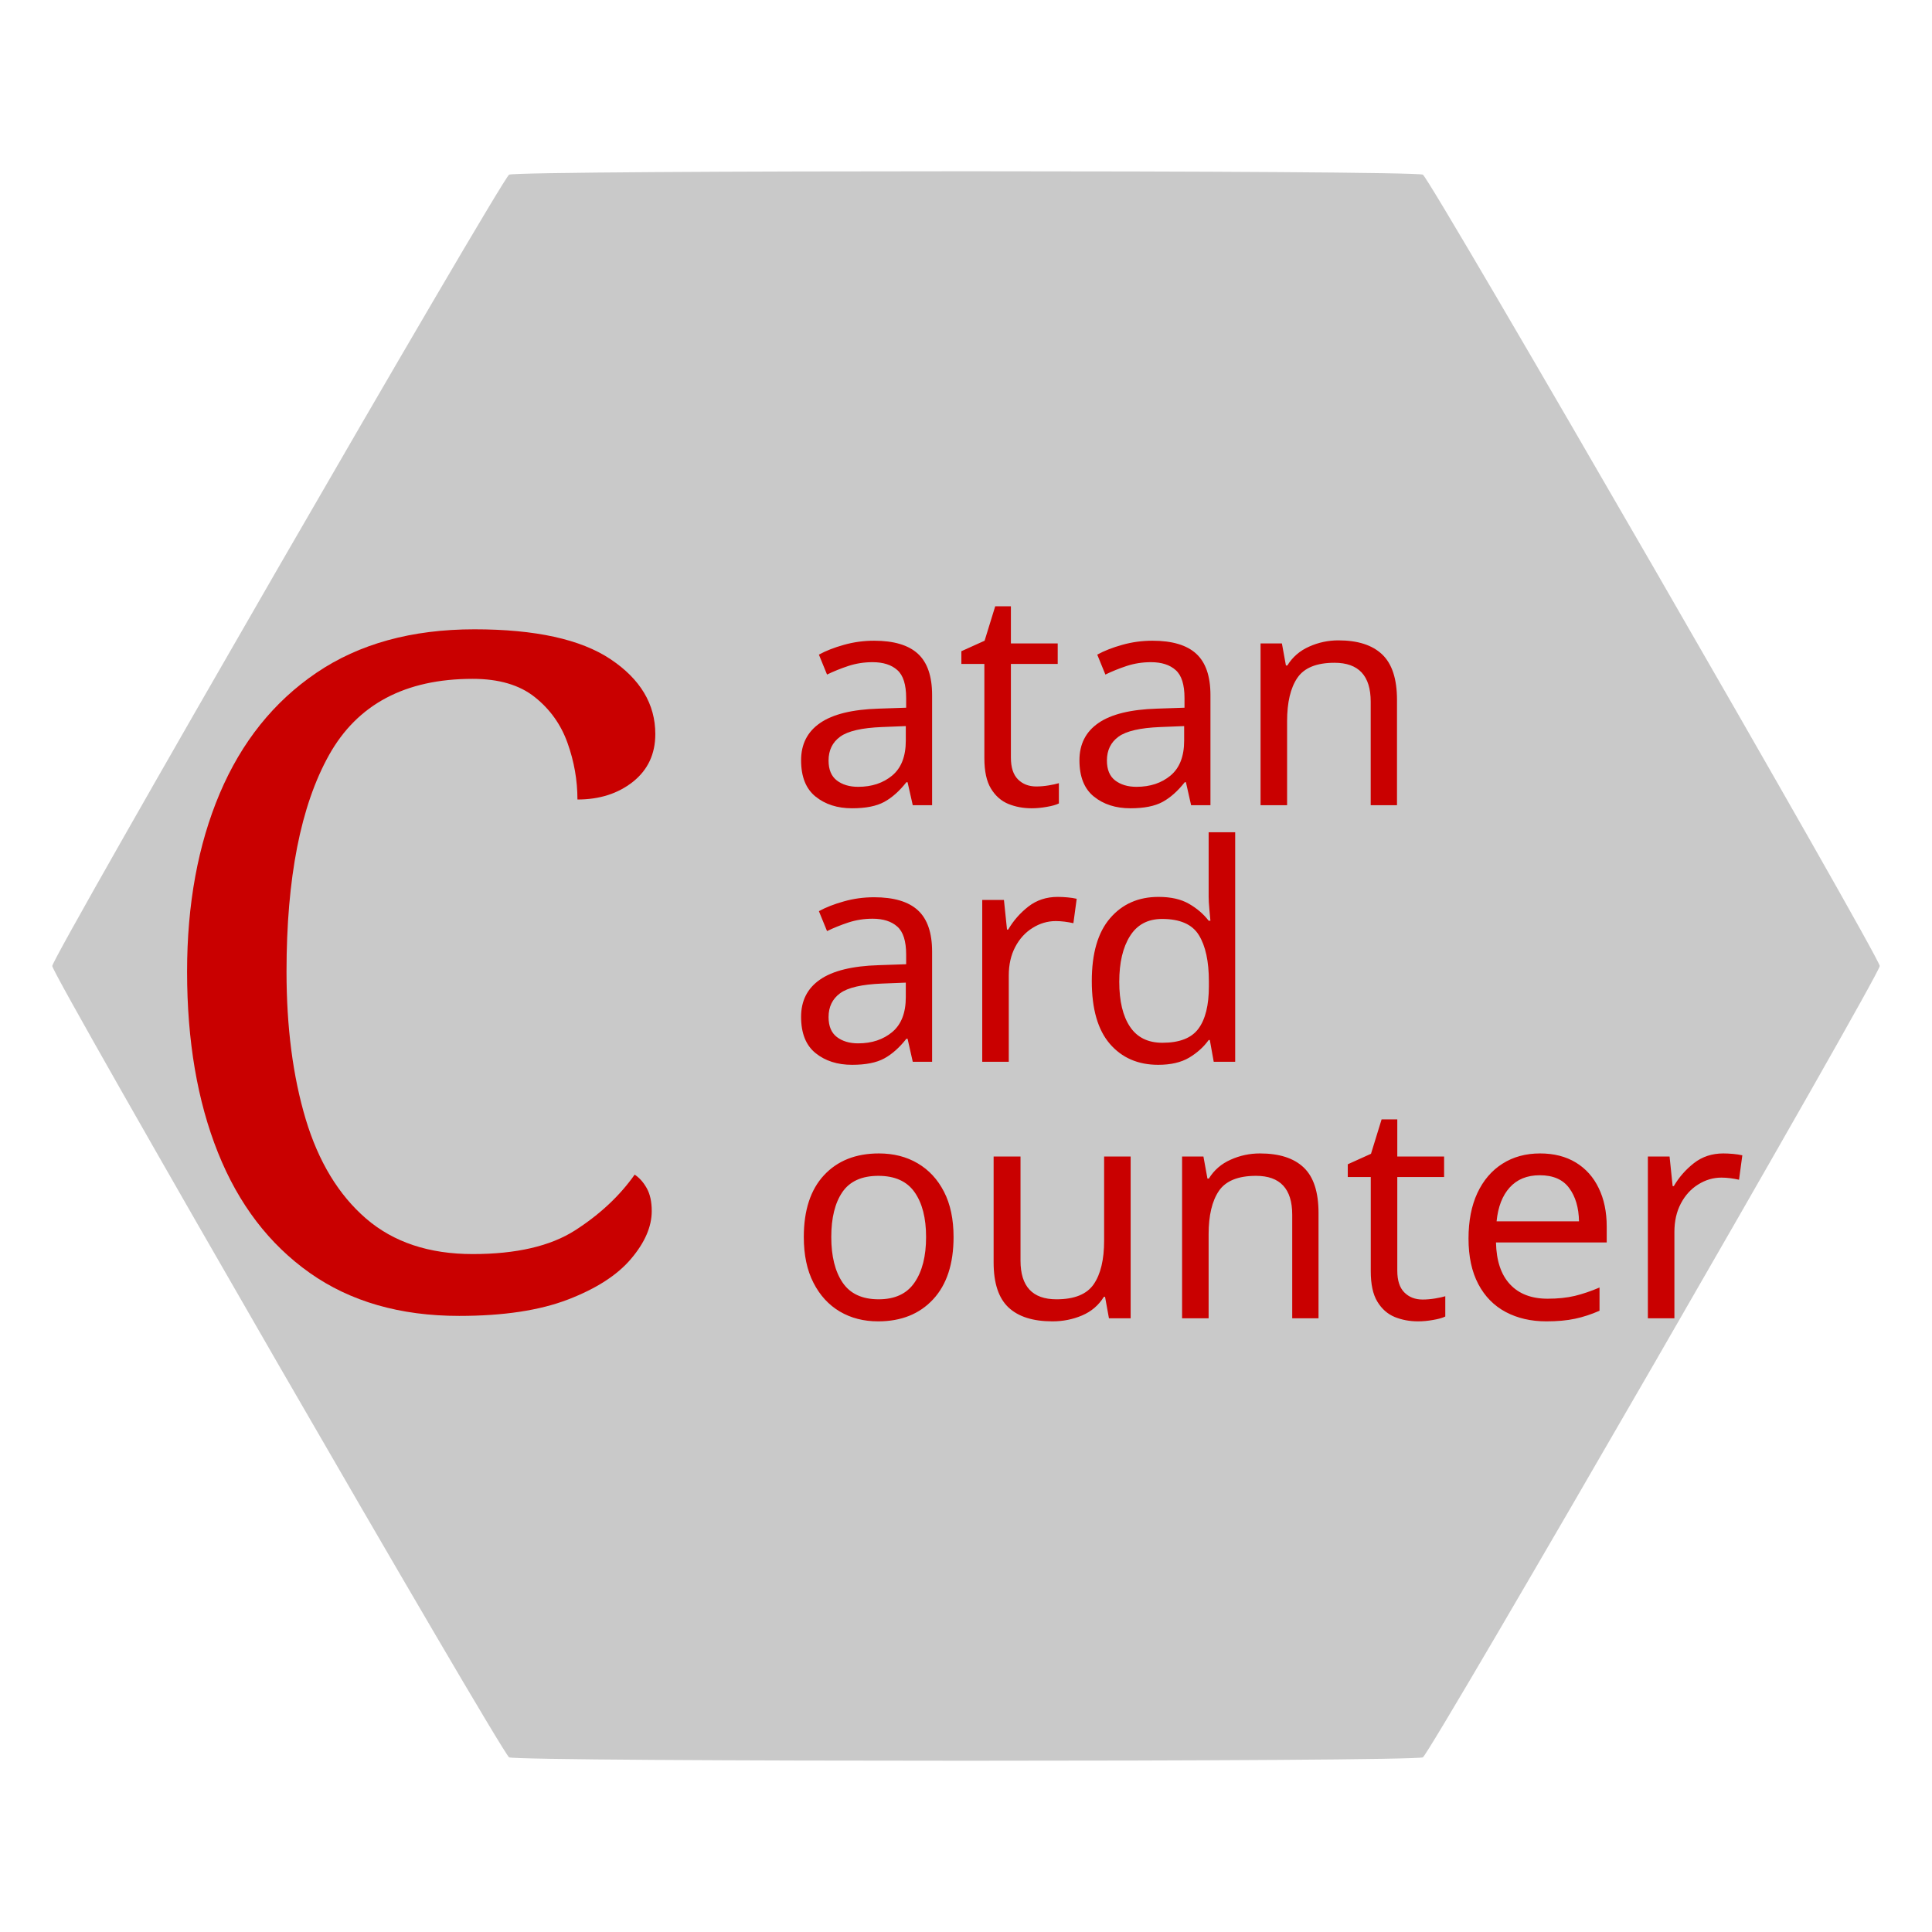
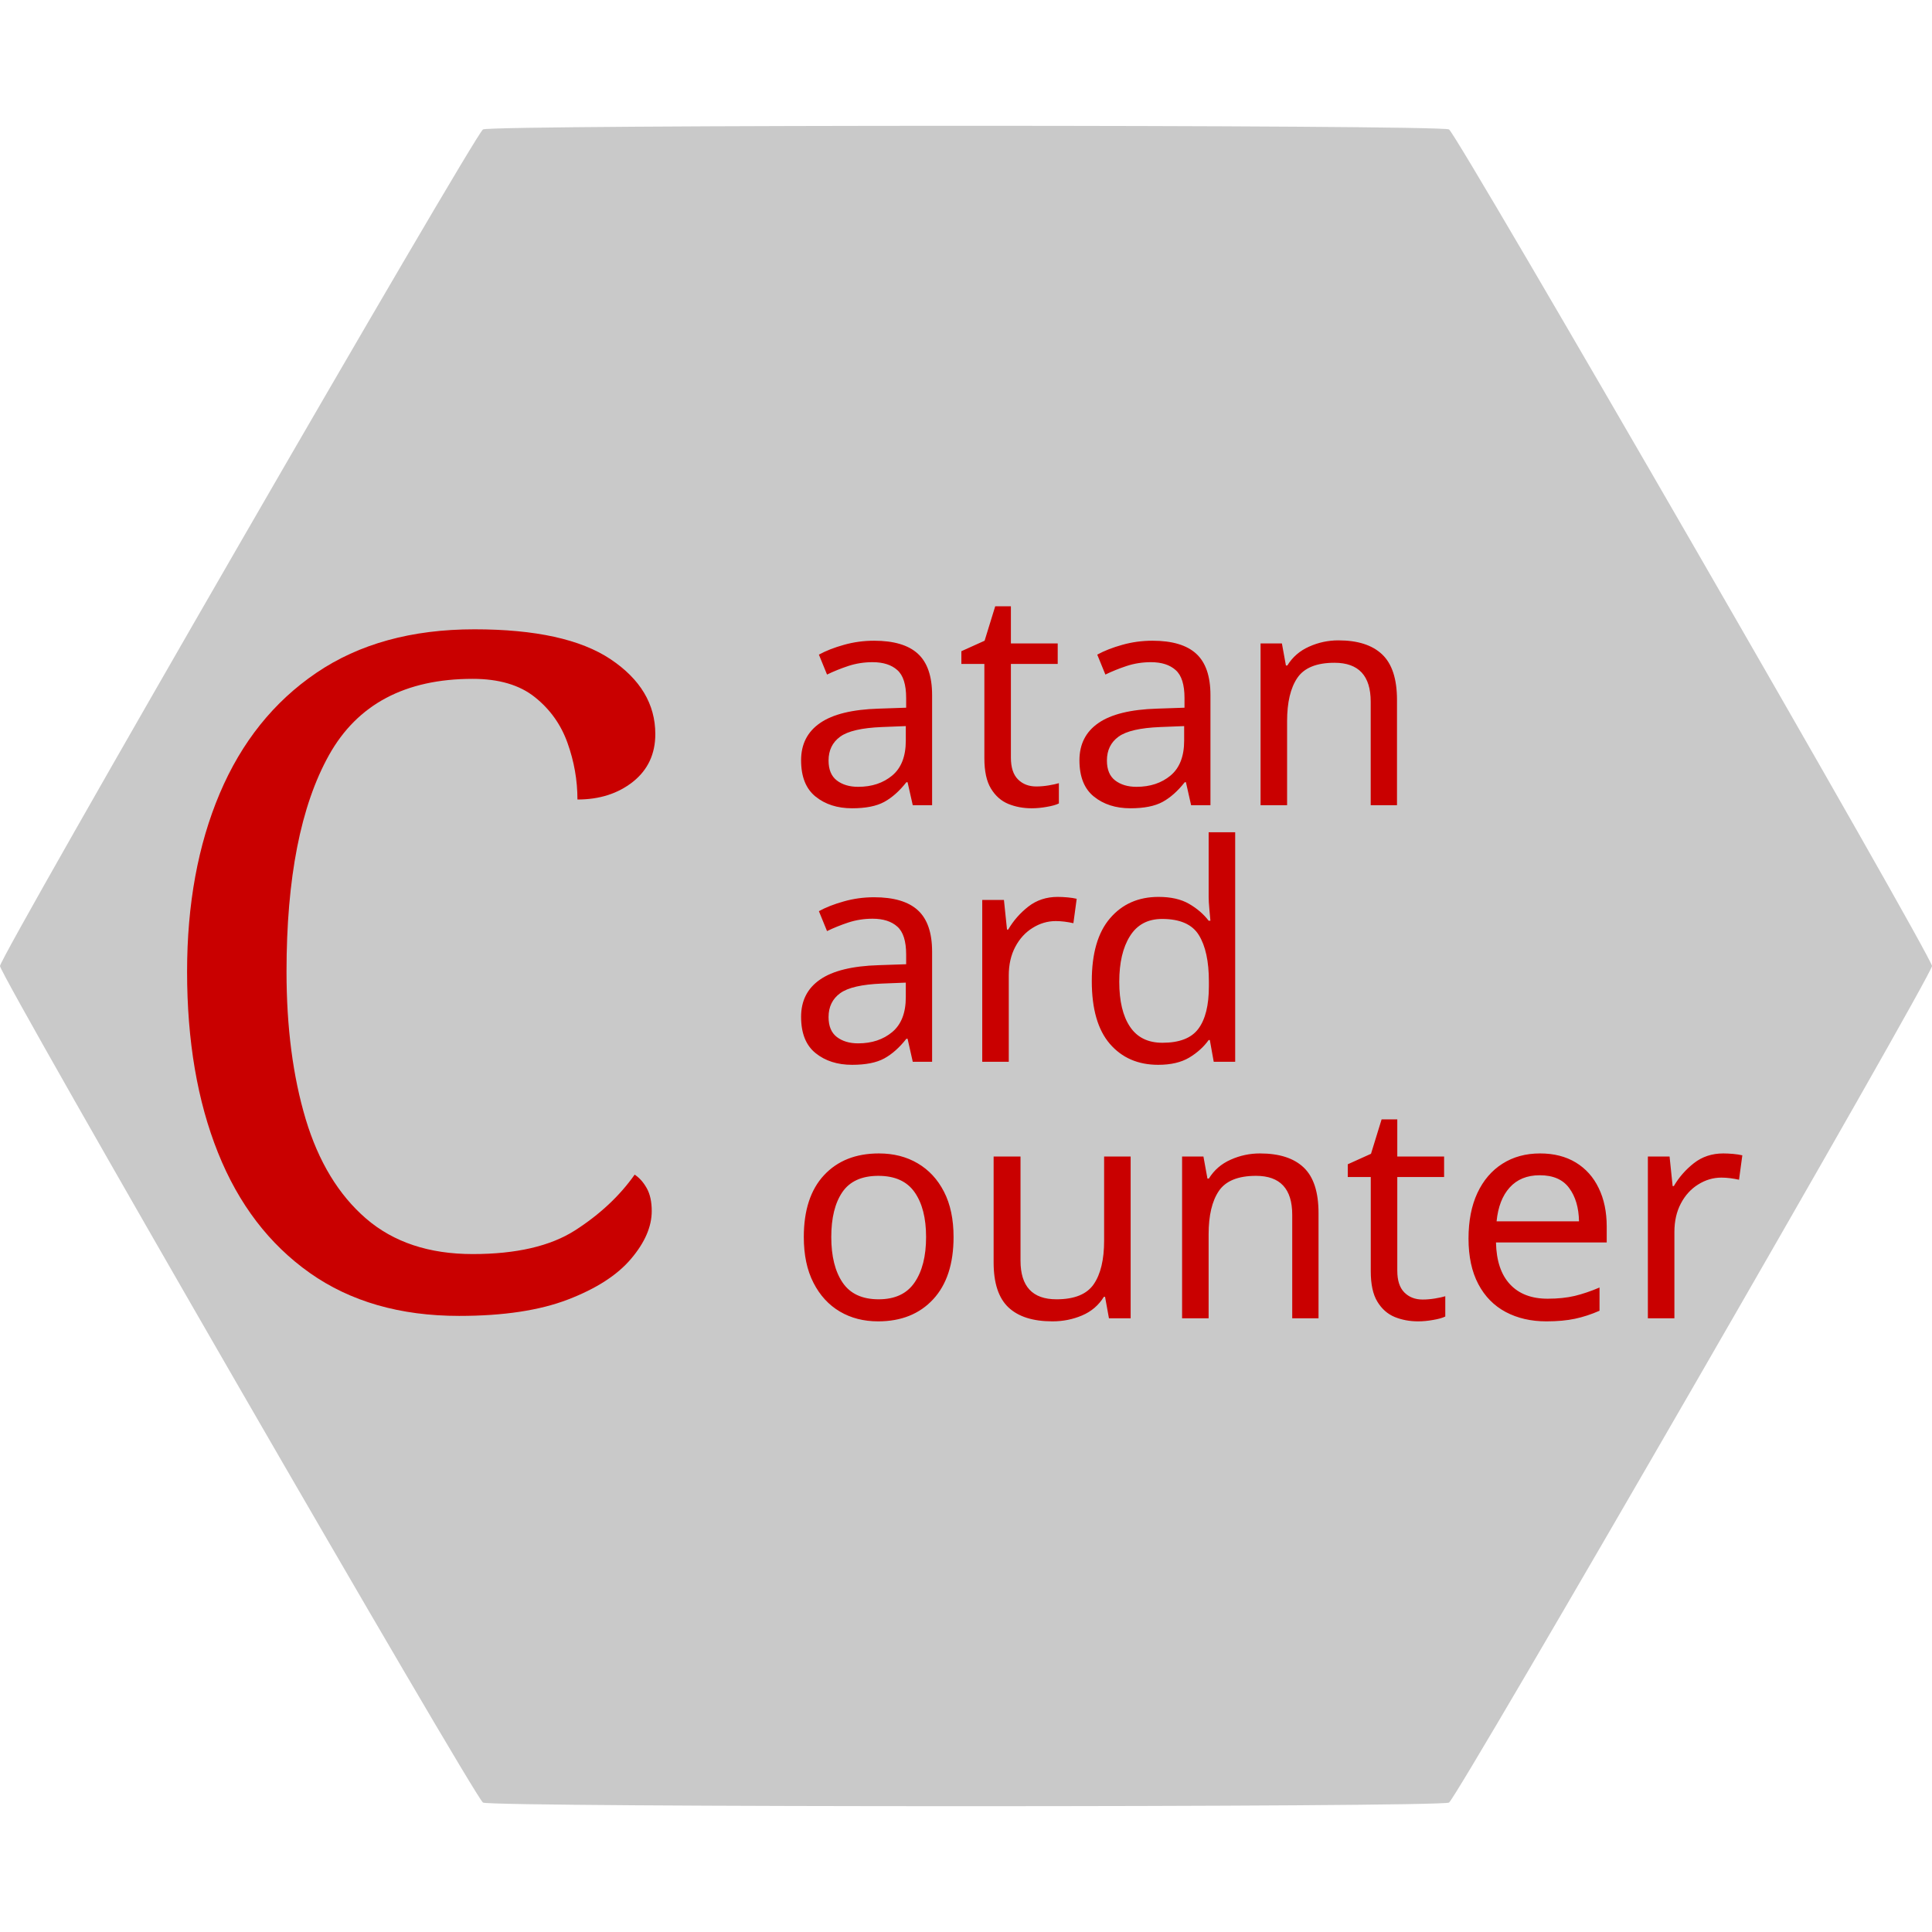
<svg xmlns="http://www.w3.org/2000/svg" width="256.0px" height="256.0px" viewBox="0 0 256.0 256.0" version="1.1" id="SVGRoot">
  <defs id="defs341" />
  <g id="layer1">
-     <path style="fill:#c9c9c9;stroke-width:0;fill-opacity:1" id="path690" d="m 181.076,65 c 0,1.211 -59.49,104.25 -60.538,104.855 -1.049,0.605 -120.028,0.605 -121.076,0 C -1.587,169.25 -61.076,66.211 -61.076,65 c 0,-1.211 59.49,-104.25 60.538,-104.855 1.049,-0.605 120.028,-0.605 121.076,0 1.049,0.605 60.538,103.644 60.538,104.855 z" transform="translate(68,63)" />
    <text xml:space="preserve" style="font-size:32px;font-family:KacstPoster;-inkscape-font-specification:KacstPoster;fill:#c9c9c9;fill-opacity:1;stroke:#b91b1b;stroke-width:0;stroke-opacity:1" x="69.245" y="119.676" id="text1347">
      <tspan id="tspan1345" x="69.245" y="119.676" />
    </text>
-     <text xml:space="preserve" style="font-size:40px;line-height:0.8;font-family:KacstPoster;-inkscape-font-specification:KacstPoster;fill:#c9c9c9;fill-opacity:1;stroke:#b91b1b;stroke-width:0;stroke-opacity:1" x="104.303" y="106.692" id="text1351">
-       <tspan x="104.303" y="106.692" style="font-style:normal;font-variant:normal;font-weight:normal;font-stretch:normal;font-size:40px;font-family:Pagul;-inkscape-font-specification:Pagul;fill:#c90000;fill-opacity:1" id="tspan1353" dy="0">atan</tspan>
-       <tspan x="104.303" y="140.686" style="font-style:normal;font-variant:normal;font-weight:normal;font-stretch:normal;font-size:40px;font-family:Pagul;-inkscape-font-specification:Pagul;fill:#c90000;fill-opacity:1" id="tspan1357">ard</tspan>
-       <tspan x="104.303" y="174.679" style="font-style:normal;font-variant:normal;font-weight:normal;font-stretch:normal;font-size:40px;font-family:Pagul;-inkscape-font-specification:Pagul;fill:#c90000;fill-opacity:1" id="tspan1359">ounter</tspan>
-     </text>
-     <text xml:space="preserve" style="font-style:normal;font-variant:normal;font-weight:normal;font-stretch:normal;font-size:121.255px;font-family:serif;-inkscape-font-specification:serif;fill:#c90000;fill-opacity:1;stroke:#b91b1b;stroke-width:0;stroke-opacity:1" x="18.435" y="169.356" id="text1465" transform="scale(0.9782647,1.022218)">
-       <tspan id="tspan1463" x="18.435" y="169.356" style="font-size:121.255px;stroke-width:0">C</tspan>
-     </text>
+     <g id="g304">
+       <path style="fill:#c9c9c9;fill-opacity:1;stroke-width:0" id="path690" d="m 188,65 c 0,1.28 -62.891,110.211 -64,110.851 -1.109,0.64 -126.891,0.64 -128,0 C -5.109,175.211 -68,66.28 -68,65 c 0,-1.28 62.891,-110.211 64,-110.851 1.109,-0.64 126.891,-0.64 128,5e-6 1.109,0.64 64,109.571 64,110.851 z" transform="translate(68,63)" />
+       <text xml:space="preserve" style="font-size:40px;line-height:0.8;font-family:KacstPoster;-inkscape-font-specification:KacstPoster;fill:#c9c9c9;fill-opacity:1;stroke:#b91b1b;stroke-width:0;stroke-opacity:1" x="104.303" y="106.692" id="text1351">
+         <tspan x="104.303" y="106.692" style="font-style:normal;font-variant:normal;font-weight:normal;font-stretch:normal;font-size:40px;font-family:Pagul;-inkscape-font-specification:Pagul;fill:#c90000;fill-opacity:1" id="tspan1353" dy="0">atan</tspan>
+         <tspan x="104.303" y="140.686" style="font-style:normal;font-variant:normal;font-weight:normal;font-stretch:normal;font-size:40px;font-family:Pagul;-inkscape-font-specification:Pagul;fill:#c90000;fill-opacity:1" id="tspan1357">ard</tspan>
+         <tspan x="104.303" y="174.679" style="font-style:normal;font-variant:normal;font-weight:normal;font-stretch:normal;font-size:40px;font-family:Pagul;-inkscape-font-specification:Pagul;fill:#c90000;fill-opacity:1" id="tspan1359">ounter</tspan>
+       </text>
+       <text xml:space="preserve" style="font-style:normal;font-variant:normal;font-weight:normal;font-stretch:normal;font-size:121.255px;font-family:serif;-inkscape-font-specification:serif;fill:#c90000;fill-opacity:1;stroke:#b91b1b;stroke-width:0;stroke-opacity:1" x="18.435" y="169.356" id="text1465" transform="scale(0.9782647,1.022218)">
+         <tspan id="tspan1463" x="18.435" y="169.356" style="font-size:121.255px;stroke-width:0">C</tspan>
+       </text>
+     </g>
  </g>
</svg>
